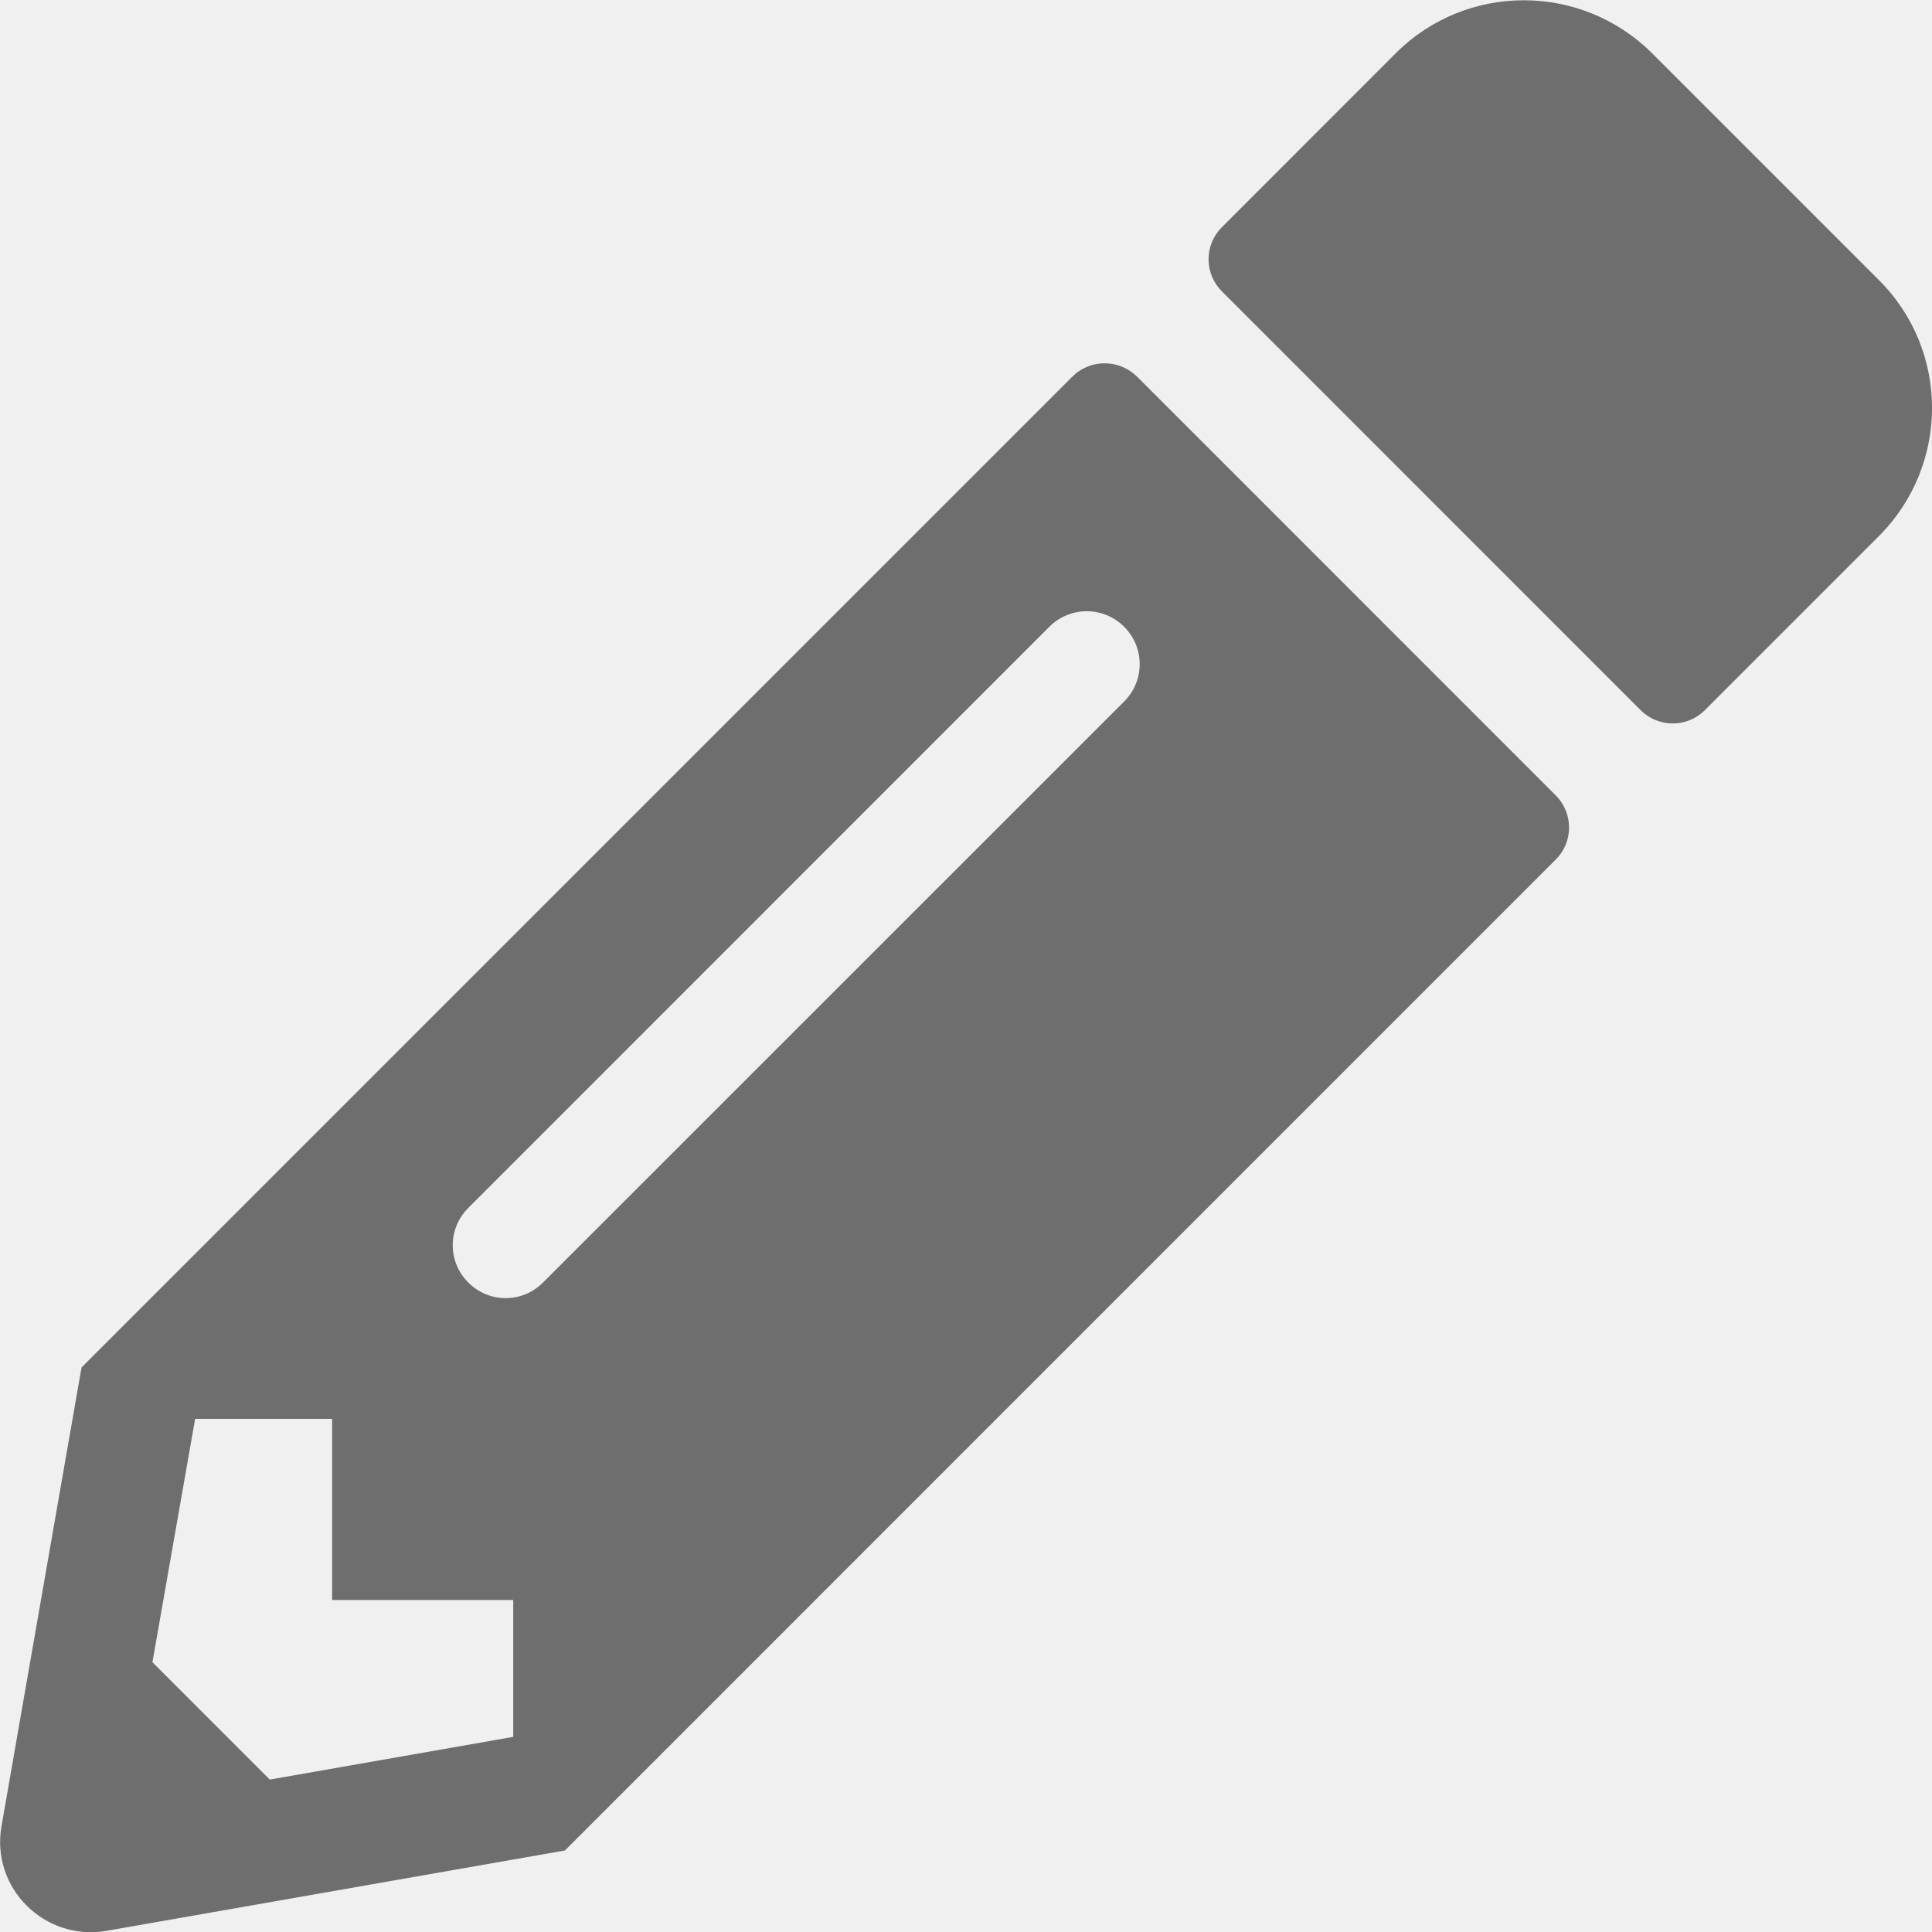
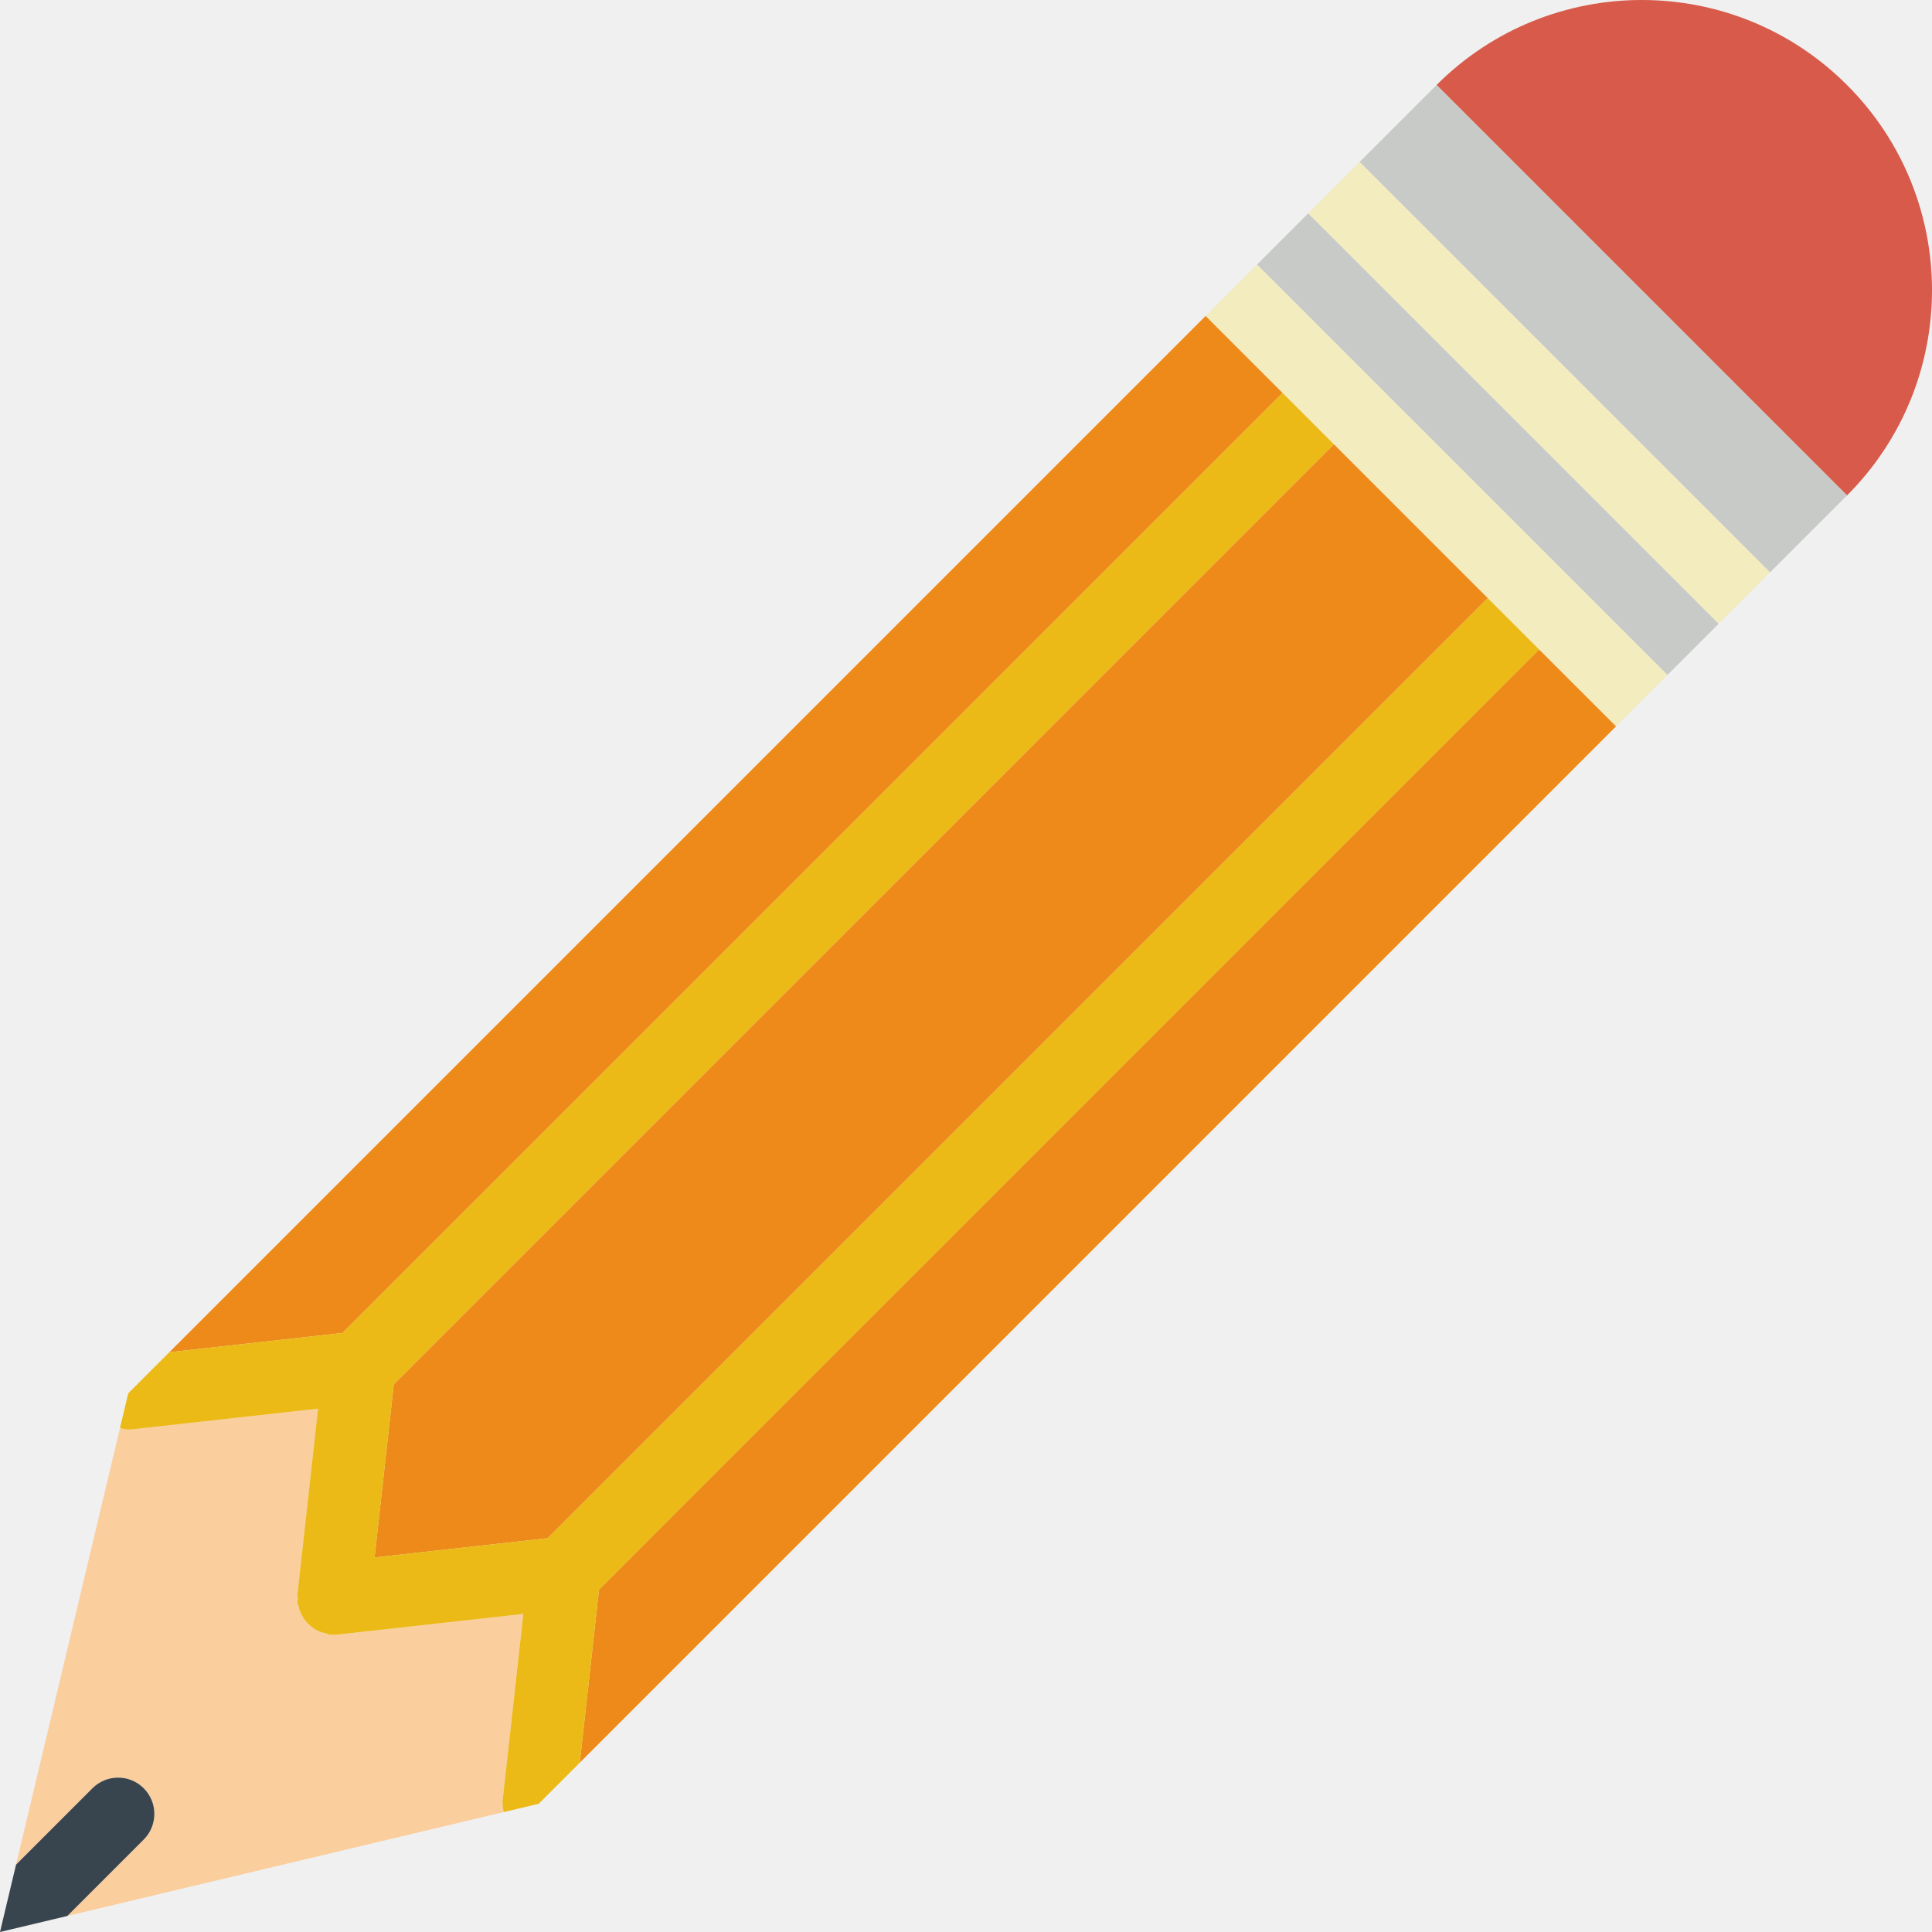
- <svg xmlns="http://www.w3.org/2000/svg" width="20" height="20" viewBox="0 0 20 20" fill="none">
-   <g clip-path="url(#clip0)">
-     <path d="M19.449 5.551L17.648 7.352C17.465 7.535 17.168 7.535 16.984 7.352L12.649 3.016C12.465 2.832 12.465 2.535 12.649 2.352L14.449 0.551C15.18 -0.18 16.367 -0.18 17.102 0.551L19.449 2.898C20.184 3.629 20.184 4.816 19.449 5.551ZM11.102 3.898L0.844 14.156L0.016 18.902C-0.098 19.543 0.461 20.098 1.102 19.988L5.848 19.156L16.105 8.898C16.289 8.715 16.289 8.418 16.105 8.234L11.77 3.898C11.582 3.715 11.285 3.715 11.102 3.898ZM4.848 13.277C4.633 13.063 4.633 12.719 4.848 12.504L10.863 6.488C11.078 6.274 11.422 6.274 11.637 6.488C11.852 6.703 11.852 7.047 11.637 7.262L5.621 13.277C5.406 13.492 5.063 13.492 4.848 13.277ZM3.438 16.563H5.313V17.98L2.793 18.422L1.578 17.207L2.02 14.688H3.438V16.563Z" fill="black" fill-opacity="0.541" />
-   </g>
-   <defs>
-     <clipPath id="clip0">
-       <rect width="20" height="20" fill="white" />
-     </clipPath>
-   </defs>
+ <svg xmlns="http://www.w3.org/2000/svg" version="1.1" id="Capa_1" x="0px" y="0px" viewBox="0 0 53.255 53.255" style="enable-background:new 0 0 53.255 53.255;" xml:space="preserve">
+   <path style="fill:#D75A4A;" d="M39.598,2.343c3.124-3.124,8.19-3.124,11.314,0s3.124,8.19,0,11.314L39.598,2.343z" />
+   <polygon style="fill:#ED8A19;" points="42.426,17.899 16.512,43.814 15.982,48.587 44.548,20.02 44.548,20.02 " />
+   <polygon style="fill:#ED8A19;" points="10.325,42.93 15.098,42.4 41.012,16.485 36.77,12.243 10.855,38.157 " />
+   <polygon style="fill:#ED8A19;" points="35.356,10.829 33.234,8.707 33.234,8.707 4.668,37.273 9.441,36.743 " />
+   <polygon style="fill:#C7CAC7;" points="48.79,15.778 48.79,15.778 50.912,13.657 39.598,2.343 37.476,4.465 37.477,4.465 " />
+   <polygon style="fill:#C7CAC7;" points="36.062,5.879 36.062,5.879 34.648,7.293 34.648,7.293 45.962,18.606 45.962,18.606   47.376,17.192 47.376,17.192 " />
+   <path style="fill:#FBCE9D;" d="M14.424,44.488l-5.122,0.569c-0.036,0.004-0.073,0.006-0.109,0.006c0,0-0.001,0-0.001,0H9.192H9.192  c-0.001,0-0.001,0-0.001,0c-0.036,0-0.073-0.002-0.109-0.006c-0.039-0.004-0.071-0.026-0.108-0.035  c-0.072-0.017-0.141-0.035-0.207-0.067c-0.05-0.024-0.093-0.053-0.138-0.084c-0.057-0.04-0.109-0.083-0.157-0.134  c-0.038-0.04-0.069-0.081-0.1-0.127c-0.038-0.057-0.069-0.116-0.095-0.181c-0.022-0.054-0.038-0.107-0.05-0.165  c-0.007-0.032-0.024-0.059-0.028-0.092c-0.004-0.038,0.01-0.073,0.01-0.11c0-0.038-0.014-0.072-0.01-0.11l0.569-5.122l-5.122,0.569  c-0.037,0.004-0.075,0.006-0.111,0.006c-0.079,0-0.152-0.024-0.227-0.042L0.442,51.399l2.106-2.106c0.391-0.391,1.023-0.391,1.414,0  s0.391,1.023,0,1.414l-2.106,2.106l12.03-2.864c-0.026-0.109-0.043-0.222-0.03-0.339L14.424,44.488z" />
+   <path style="fill:#38454F;" d="M3.962,49.293c-0.391-0.391-1.023-0.391-1.414,0l-2.106,2.106L0,53.255l1.856-0.442l2.106-2.106  C4.352,50.316,4.352,49.684,3.962,49.293z" />
+   <polygon style="fill:#F2ECBF;" points="48.79,15.778 37.477,4.465 37.476,4.465 36.062,5.879 36.062,5.879 47.376,17.192   47.376,17.192 48.79,15.778 " />
+   <path style="fill:#EBBA16;" d="M41.012,16.485L15.098,42.4l-4.773,0.53l0.53-4.773L36.77,12.243l-1.414-1.414L9.441,36.743  l-4.773,0.53l-1.133,1.133l-0.228,0.957c0.075,0.018,0.147,0.042,0.227,0.042c0.036,0,0.074-0.002,0.111-0.006l5.122-0.569  l-0.569,5.122c-0.004,0.038,0.01,0.073,0.01,0.11c0,0.038-0.014,0.072-0.01,0.11c0.004,0.033,0.021,0.06,0.028,0.092  c0.012,0.057,0.029,0.112,0.05,0.165c0.026,0.064,0.057,0.124,0.095,0.181c0.03,0.045,0.063,0.088,0.1,0.127  c0.047,0.05,0.1,0.094,0.157,0.134c0.044,0.031,0.089,0.061,0.138,0.084c0.065,0.031,0.135,0.05,0.207,0.067  c0.038,0.009,0.069,0.03,0.108,0.035c0.036,0.004,0.072,0.006,0.109,0.006h0.001h0h0.001h0.001c0,0,0.001,0,0.001,0h0  c0.035,0,0.072-0.002,0.109-0.006l5.122-0.569l-0.569,5.122c-0.013,0.118,0.004,0.23,0.03,0.339l0.963-0.229l1.133-1.132l0.53-4.773  l25.914-25.915L41.012,16.485z" />
+   <polygon style="fill:#F2ECBF;" points="45.962,18.606 34.648,7.293 34.648,7.293 33.234,8.707 33.234,8.707 35.356,10.829   36.77,12.243 41.012,16.485 42.426,17.899 44.548,20.02 44.548,20.02 45.962,18.606 " />
+   <g>
+ </g>
+   <g>
+ </g>
+   <g>
+ </g>
+   <g>
+ </g>
+   <g>
+ </g>
+   <g>
+ </g>
+   <g>
+ </g>
+   <g>
+ </g>
+   <g>
+ </g>
+   <g>
+ </g>
+   <g>
+ </g>
+   <g>
+ </g>
+   <g>
+ </g>
+   <g>
+ </g>
+   <g>
+ </g>
</svg>
